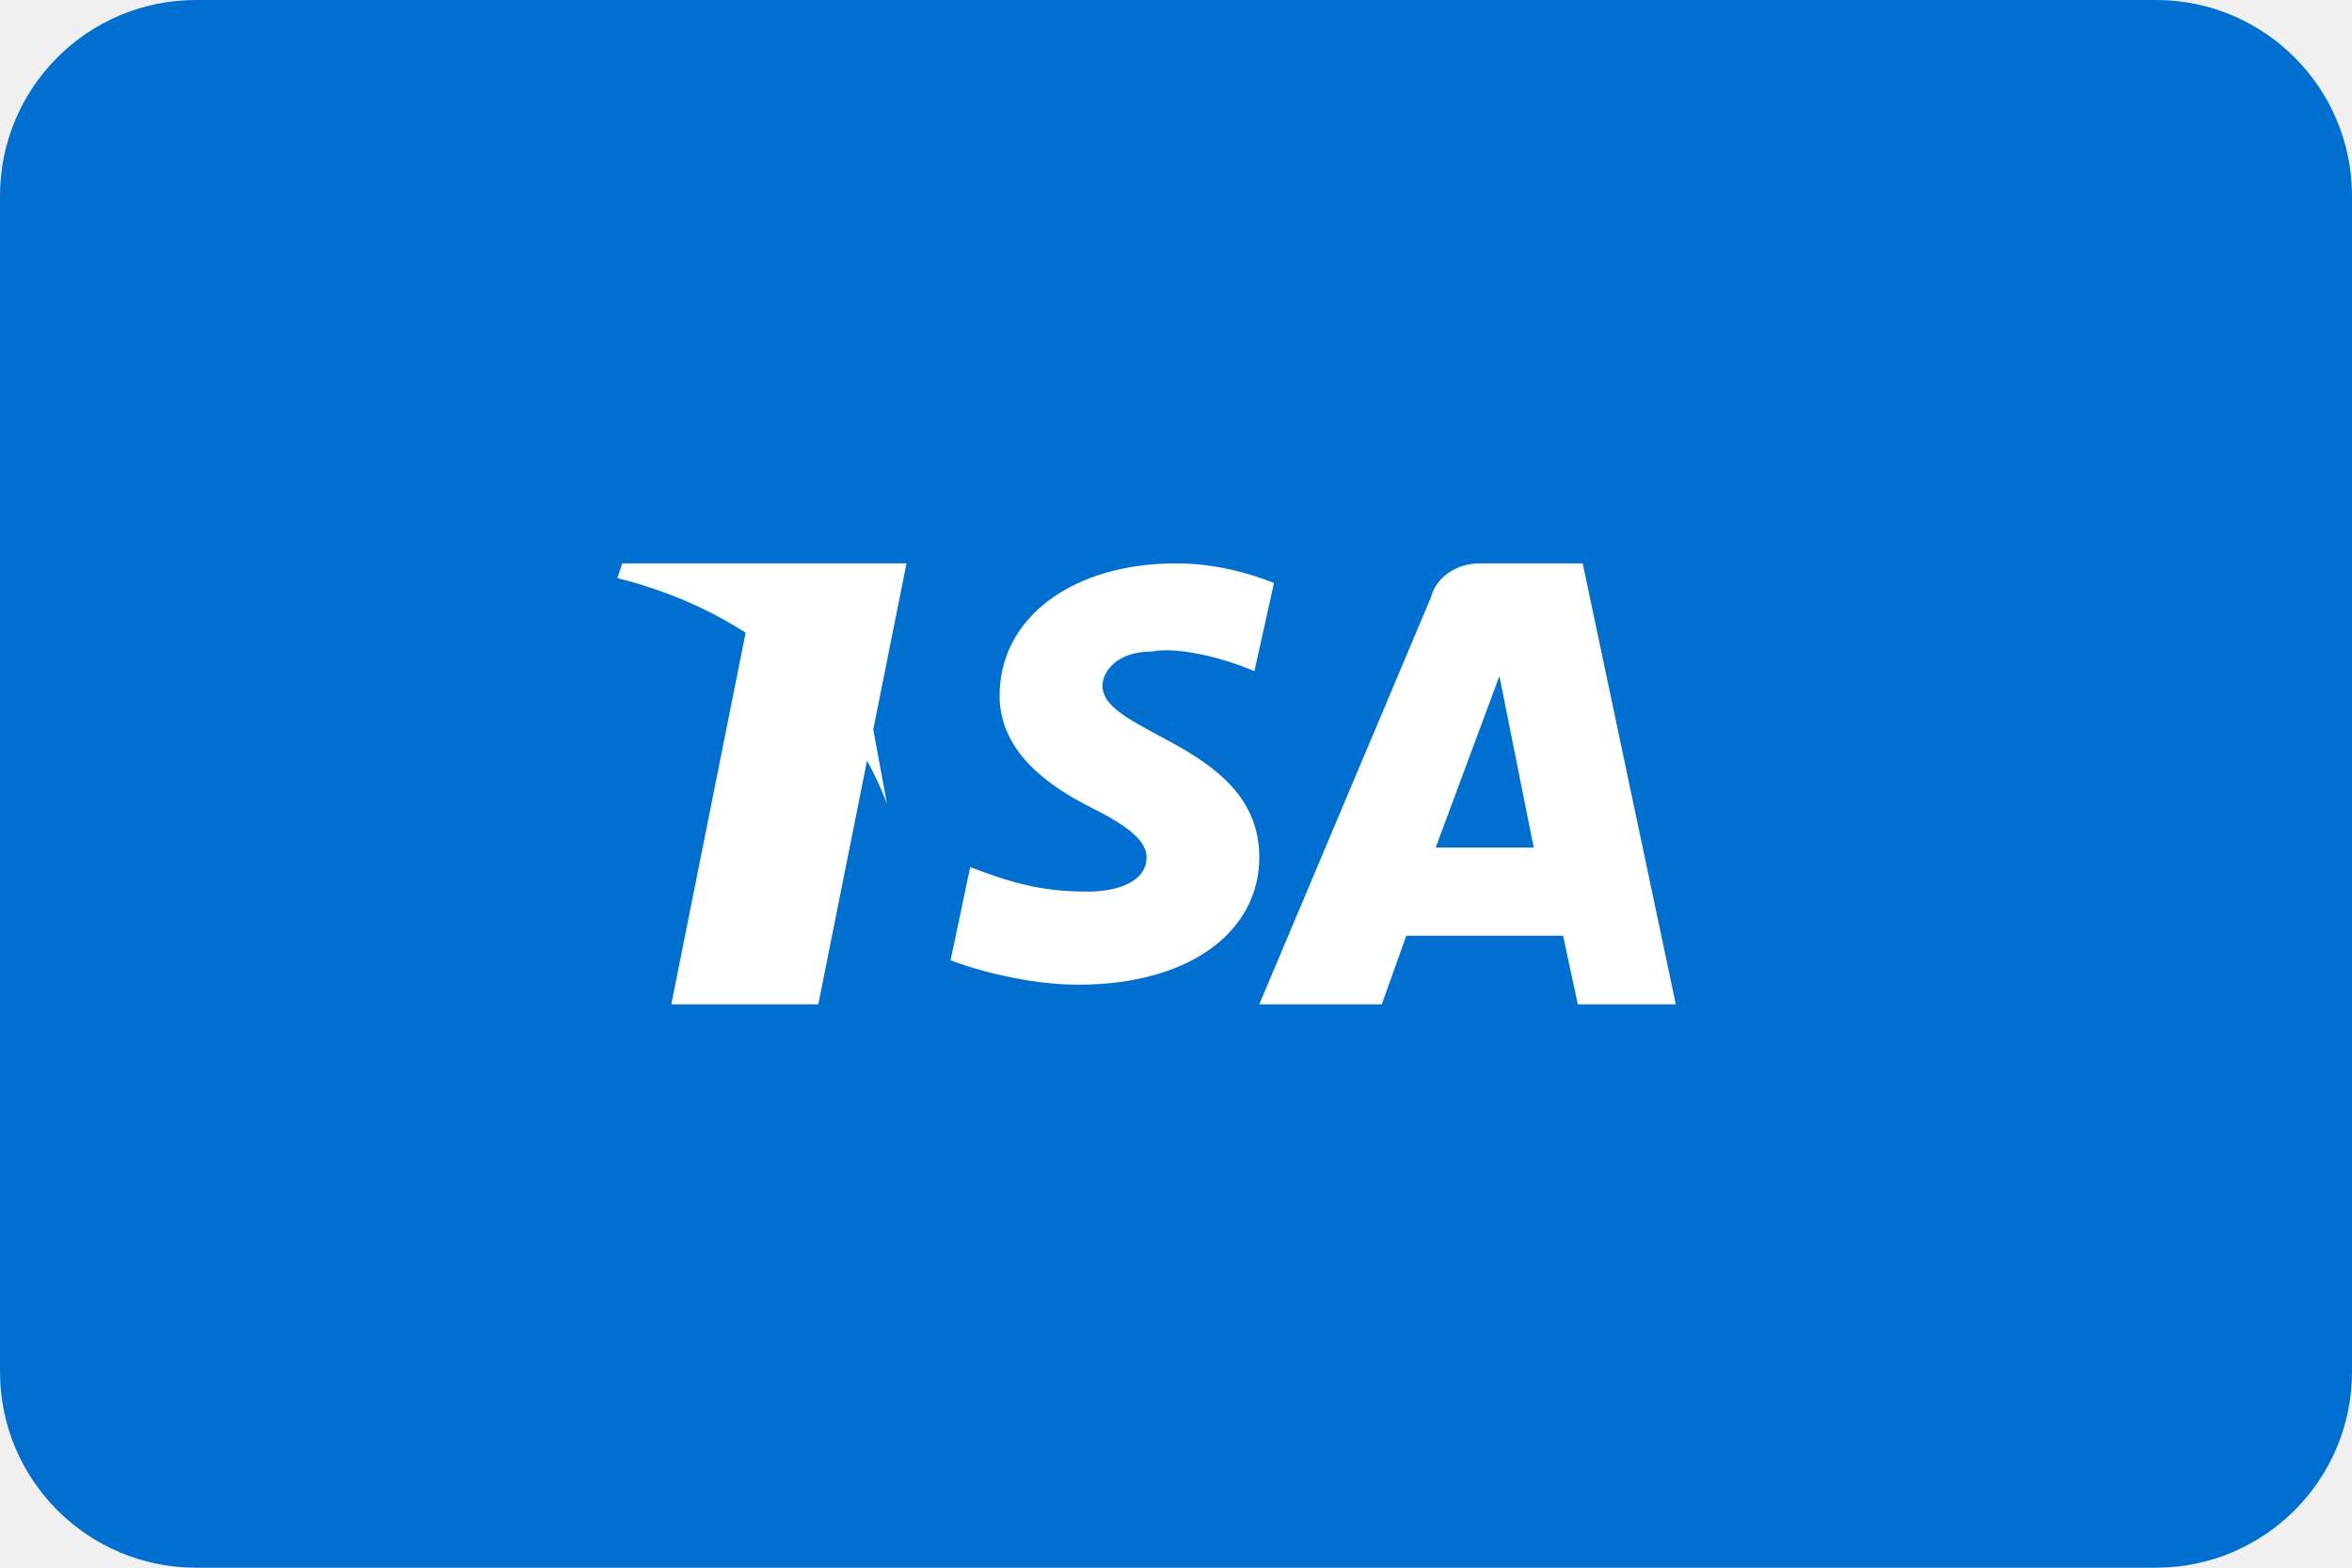
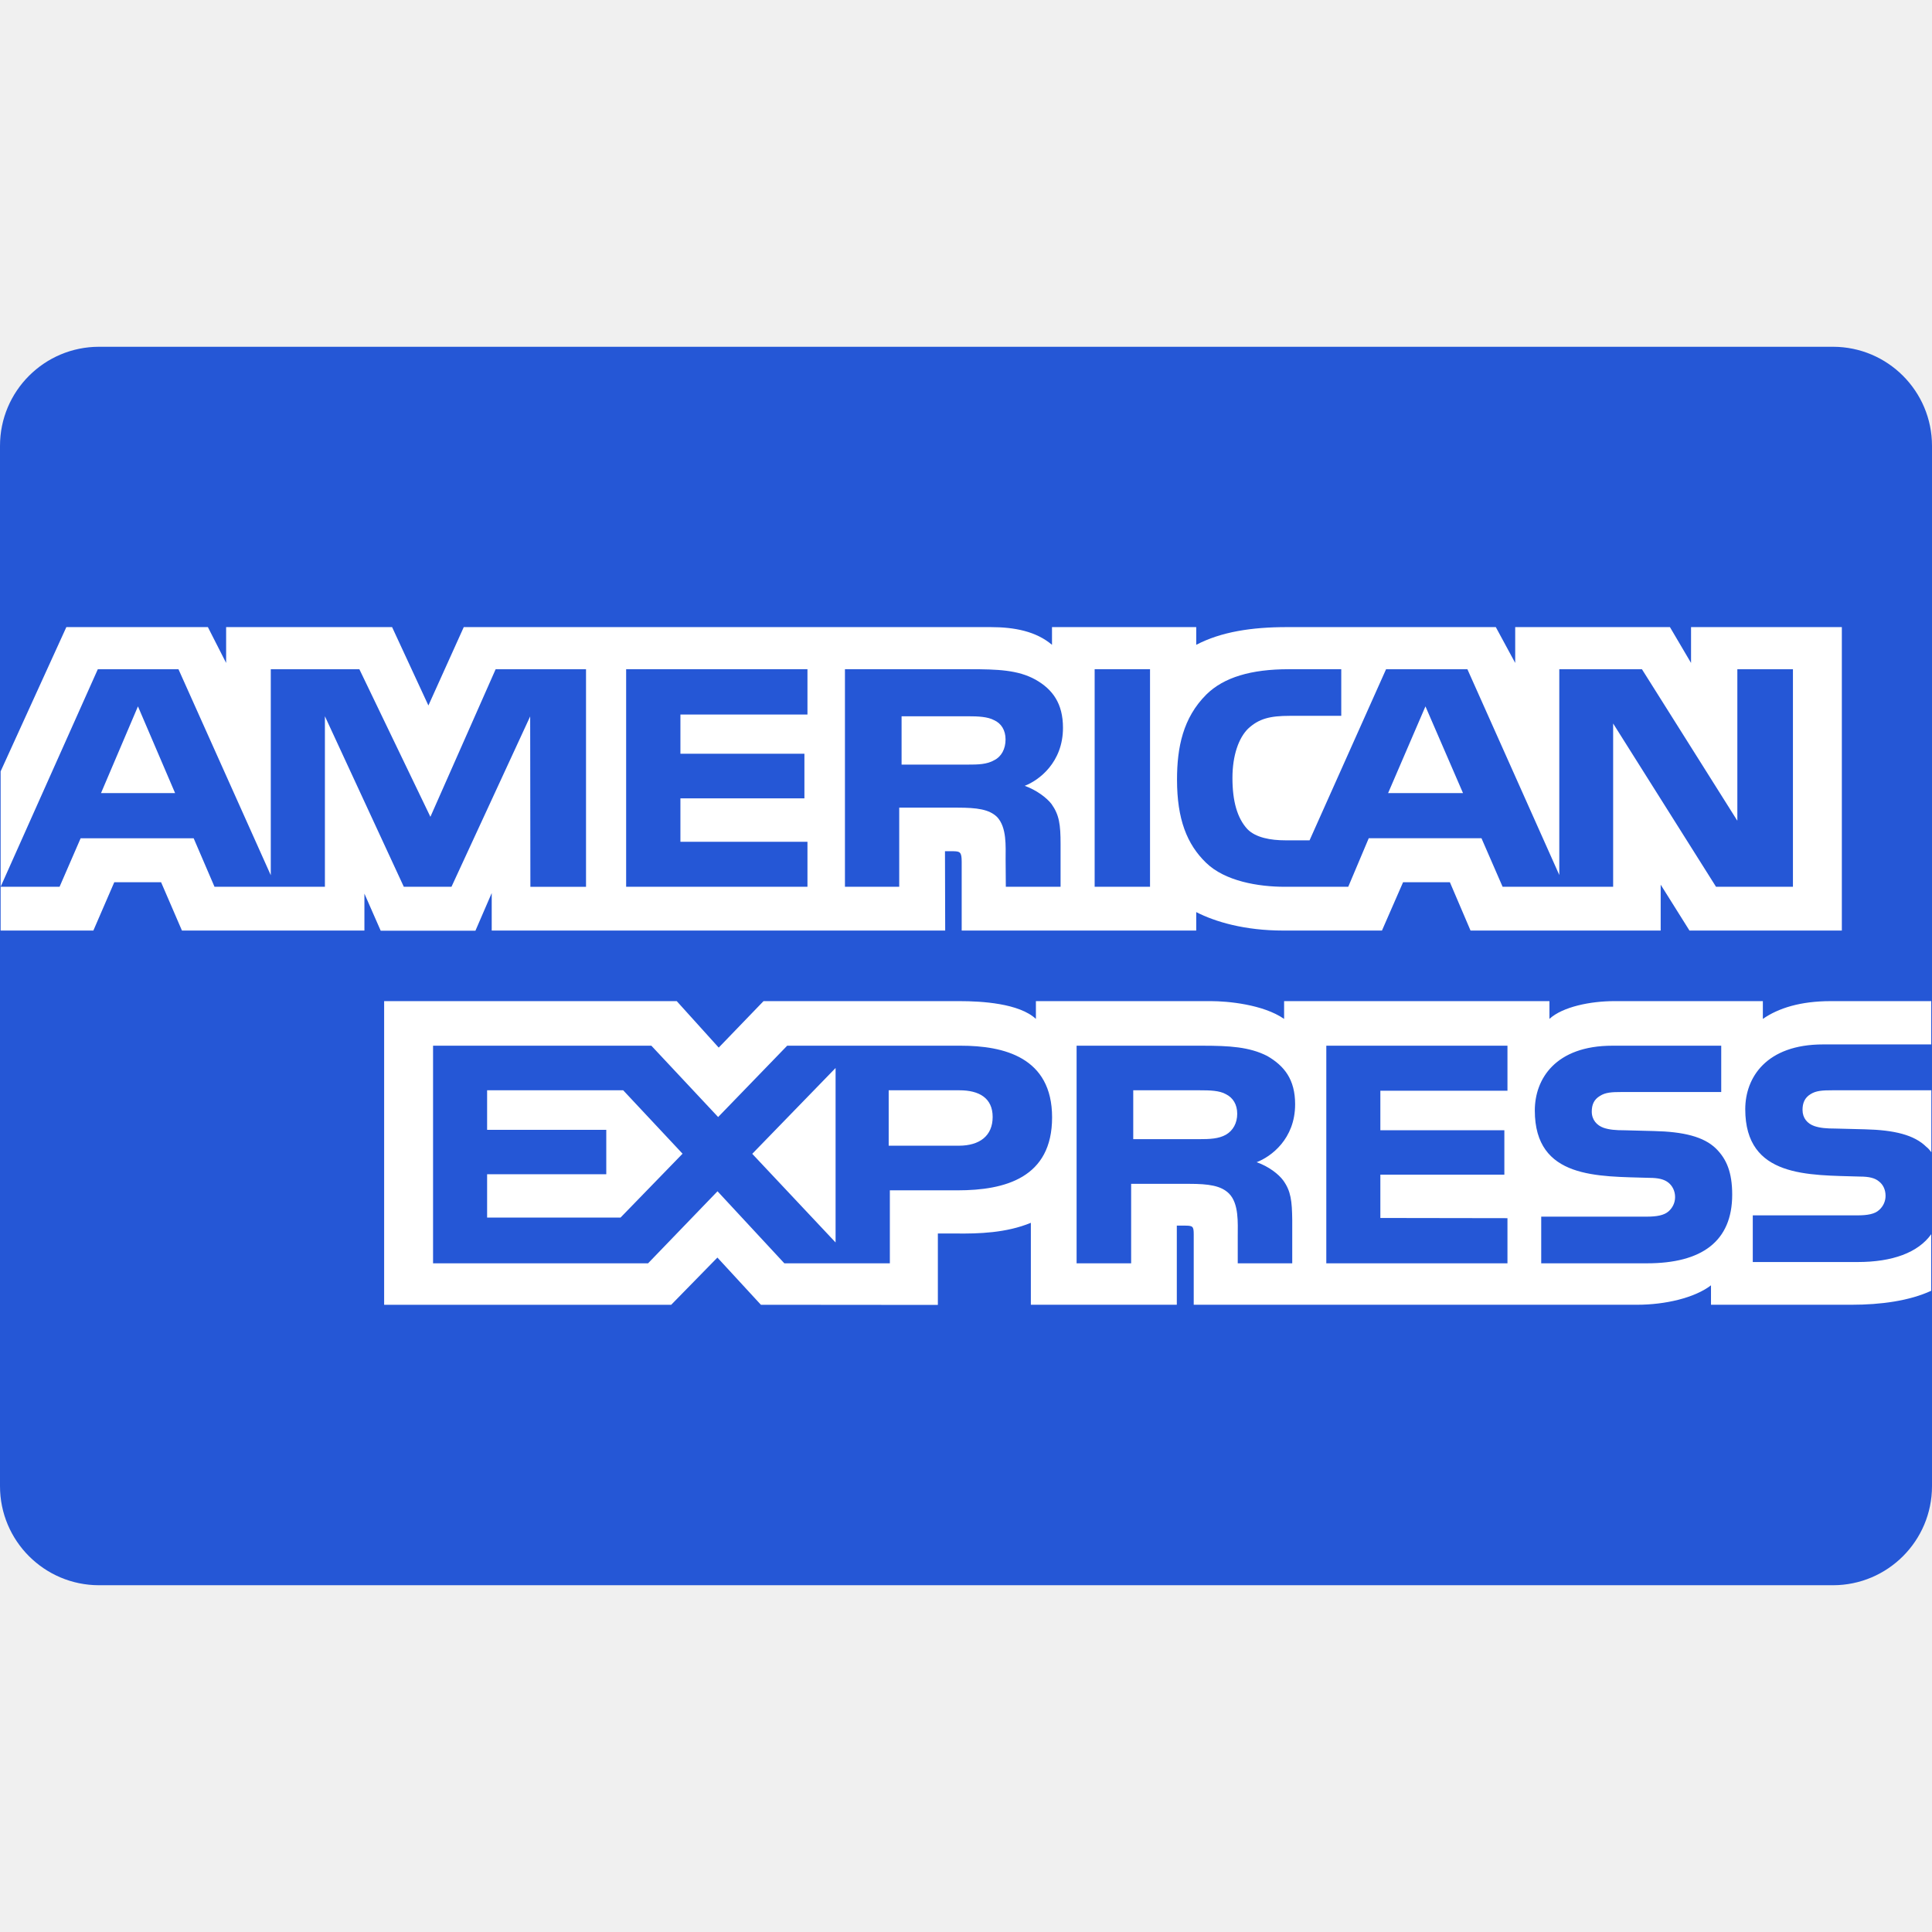
- <svg xmlns="http://www.w3.org/2000/svg" viewBox="0 0 48 32" width="48" height="32">
-   <rect width="48" height="32" rx="4" fill="#006FCF" />
-   <path d="M18.5 11.5h-3l-1.8 9h3l1.8-9zm10.8 5.8l1.3-3.5.7 3.5h-2zm2.7 3.2h2.2l-1.9-9h-2.1c-.5 0-.9.3-1 .7l-3.5 8.3h2.5l.5-1.4h3.2l.3 1.4zm-6.3-3c0-2.3-3.2-2.5-3.2-3.5 0-.3.3-.7 1-.7.5-.1 1.4.1 2.1.4l.4-1.8c-.5-.2-1.2-.4-2-.4-2.1 0-3.6 1.1-3.6 2.7 0 1.2 1.1 1.9 1.9 2.3.8.4 1.1.7 1.1 1 0 .5-.6.7-1.2.7-1 0-1.6-.2-2.4-.5l-.4 1.9c.5.2 1.6.5 2.6.5 2.3 0 3.7-1.1 3.7-2.6zm-9.1-6h-3.9l-.1.3c2.8.7 4.7 2.5 5.5 4.6l-.7-3.8c-.2-.6-.5-1-.8-1.1z" fill="white" />
+ <svg xmlns="http://www.w3.org/2000/svg" width="800px" height="800px" viewBox="0 -140 780 780" enable-background="new 0 0 780 500" version="1.1" xml:space="preserve">
+   <path d="m40 1e-3h700c22.092 0 40 17.909 40 40v420c0 22.092-17.908 40-40 40h-700c-22.091 0-40-17.908-40-40v-420c0-22.091 17.909-40 40-40z" fill="#2557D6" />
+   <path d="m0.253 235.69h37.441l8.442-19.51h18.9l8.42 19.51h73.668v-14.915l6.576 14.98h38.243l6.576-15.202v15.138h183.08l-0.085-32.026h3.542c2.479 0.083 3.204 0.302 3.204 4.226v27.8h94.689v-7.455c7.639 3.92 19.518 7.455 35.148 7.455h39.836l8.525-19.51h18.9l8.337 19.51h76.765v-18.532l11.626 18.532h61.515v-122.51h-60.88v14.468l-8.522-14.468h-62.471v14.468l-7.828-14.468h-84.38c-14.123 0-26.539 1.889-36.569 7.153v-7.153h-58.229v7.153c-6.383-5.426-15.079-7.153-24.75-7.153h-212.74l-14.274 31.641-14.659-31.641h-67.005v14.468l-7.362-14.468h-57.145l-26.539 58.246v64.261h3e-3zm236.34-17.67h-22.464l-0.083-68.794-31.775 68.793h-19.24l-31.858-68.854v68.854h-44.57l-8.42-19.592h-45.627l-8.505 19.592h-23.801l39.241-87.837h32.559l37.269 83.164v-83.164h35.766l28.678 59.587 26.344-59.587h36.485l1e-3 87.838zm-165.9-37.823l-14.998-35.017-14.915 35.017h29.913zm255.3 37.821h-73.203v-87.837h73.203v18.291h-51.289v15.833h50.06v18.005h-50.061v17.542h51.289l1e-3 18.166zm103.16-64.18c0 14.004-9.755 21.24-15.439 23.412 4.794 1.748 8.891 4.838 10.84 7.397 3.094 4.369 3.628 8.271 3.628 16.116v17.255h-22.104l-0.083-11.077c0-5.285 0.528-12.886-3.458-17.112-3.202-3.09-8.083-3.76-15.973-3.76h-23.523v31.95h-21.914v-87.838h50.401c11.199 0 19.451 0.283 26.535 4.207 6.933 3.924 11.09 9.652 11.09 19.45zm-27.699 13.042c-3.013 1.752-6.573 1.81-10.841 1.81h-26.62v-19.51h26.982c3.818 0 7.804 0.164 10.393 1.584 2.842 1.28 4.601 4.003 4.601 7.765 0 3.84-1.674 6.929-4.515 8.351zm62.844 51.138h-22.358v-87.837h22.358v87.837zm259.56 0h-31.053l-41.535-65.927v65.927h-44.628l-8.527-19.592h-45.521l-8.271 19.592h-25.648c-10.649 0-24.138-2.257-31.773-9.715-7.701-7.458-11.708-17.56-11.708-33.533 0-13.027 2.395-24.936 11.812-34.347 7.085-7.01 18.18-10.242 33.28-10.242h21.215v18.821h-20.771c-7.997 0-12.514 1.14-16.862 5.203-3.735 3.699-6.298 10.69-6.298 19.897 0 9.41 1.951 16.196 6.023 20.628 3.373 3.476 9.506 4.53 15.272 4.53h9.842l30.884-69.076h32.835l37.102 83.081v-83.08h33.366l38.519 61.174v-61.174h22.445v87.833zm-133.2-37.82l-15.165-35.017-15.081 35.017h30.246zm189.04 178.08c-5.322 7.457-15.694 11.238-29.736 11.238h-42.319v-18.84h42.147c4.181 0 7.106-0.527 8.868-2.175 1.665-1.474 2.605-3.554 2.591-5.729 0-2.561-1.064-4.593-2.677-5.811-1.59-1.342-3.904-1.95-7.722-1.95-20.574-0.67-46.244 0.608-46.244-27.194 0-12.742 8.443-26.156 31.439-26.156h43.649v-17.479h-40.557c-12.237 0-21.129 2.81-27.425 7.174v-7.175h-59.985c-9.595 0-20.854 2.279-26.179 7.175v-7.175h-107.12v7.175c-8.524-5.892-22.908-7.175-29.549-7.175h-70.656v7.175c-6.745-6.258-21.742-7.175-30.886-7.175h-79.077l-18.094 18.764-16.949-18.764h-118.13v122.59h115.9l18.646-19.062 17.565 19.062 71.442 0.061v-28.838h7.021c9.479 0.14 20.66-0.228 30.523-4.312v33.085h58.928v-31.952h2.842c3.628 0 3.985 0.144 3.985 3.615v28.333h179.01c11.364 0 23.244-2.786 29.824-7.845v7.845h56.78c11.815 0 23.354-1.587 32.134-5.649l2e-3 -22.84zm-354.94-47.155c0 24.406-19.005 29.445-38.159 29.445h-27.343v29.469h-42.591l-26.984-29.086-28.042 29.086h-86.802v-87.859h88.135l26.961 28.799 27.875-28.799h70.021c17.389 0 36.929 4.613 36.929 28.945zm-174.22 40.434h-53.878v-17.48h48.11v-17.926h-48.11v-15.974h54.939l23.969 25.604-25.03 25.776zm86.81 10.06l-33.644-35.789 33.644-34.65v70.439zm49.757-39.066h-28.318v-22.374h28.572c7.912 0 13.404 3.09 13.404 10.772 0 7.599-5.238 11.602-13.658 11.602zm148.36-40.373h73.138v18.17h-51.315v15.973h50.062v17.926h-50.062v17.48l51.314 0.08v18.23h-73.139l2e-3 -87.859zm-28.119 47.029c4.878 1.725 8.865 4.816 10.734 7.375 3.095 4.291 3.542 8.294 3.631 16.037v17.418h-22.002v-10.992c0-5.286 0.531-13.112-3.542-17.198-3.201-3.147-8.083-3.899-16.076-3.899h-23.42v32.09h-22.02v-87.859h50.594c11.093 0 19.173 0.47 26.366 4.146 6.915 4.004 11.266 9.487 11.266 19.511-1e-3 14.022-9.764 21.178-15.531 23.371zm-12.385-11.107c-2.932 1.667-6.556 1.811-10.818 1.811h-26.622v-19.732h26.982c3.902 0 7.807 0.08 10.458 1.587 2.84 1.423 4.538 4.146 4.538 7.903 0 3.758-1.699 6.786-4.538 8.431zm197.82 5.597c4.27 4.229 6.554 9.571 6.554 18.613 0 18.9-12.322 27.723-34.425 27.723h-42.68v-18.84h42.51c4.157 0 7.104-0.525 8.95-2.175 1.508-1.358 2.589-3.333 2.589-5.729 0-2.561-1.17-4.592-2.675-5.811-1.675-1.34-3.986-1.949-7.803-1.949-20.493-0.67-46.157 0.609-46.157-27.192 0-12.744 8.355-26.158 31.33-26.158h43.932v18.7h-40.198c-3.984 0-6.575 0.145-8.779 1.587-2.4 1.422-3.29 3.534-3.29 6.319 0 3.314 2.037 5.57 4.795 6.546 2.311 0.77 4.795 0.995 8.526 0.995l11.797 0.306c11.895 0.276 20.061 2.248 25.024 7.065zm86.955-23.52h-39.938c-3.986 0-6.638 0.144-8.867 1.587-2.312 1.423-3.202 3.534-3.202 6.322 0 3.314 1.951 5.568 4.791 6.544 2.312 0.771 4.795 0.996 8.444 0.996l11.878 0.304c11.983 0.284 19.982 2.258 24.86 7.072 0.891 0.67 1.422 1.422 2.033 2.175v-25h1e-3z" fill="#ffffff" />
</svg>
